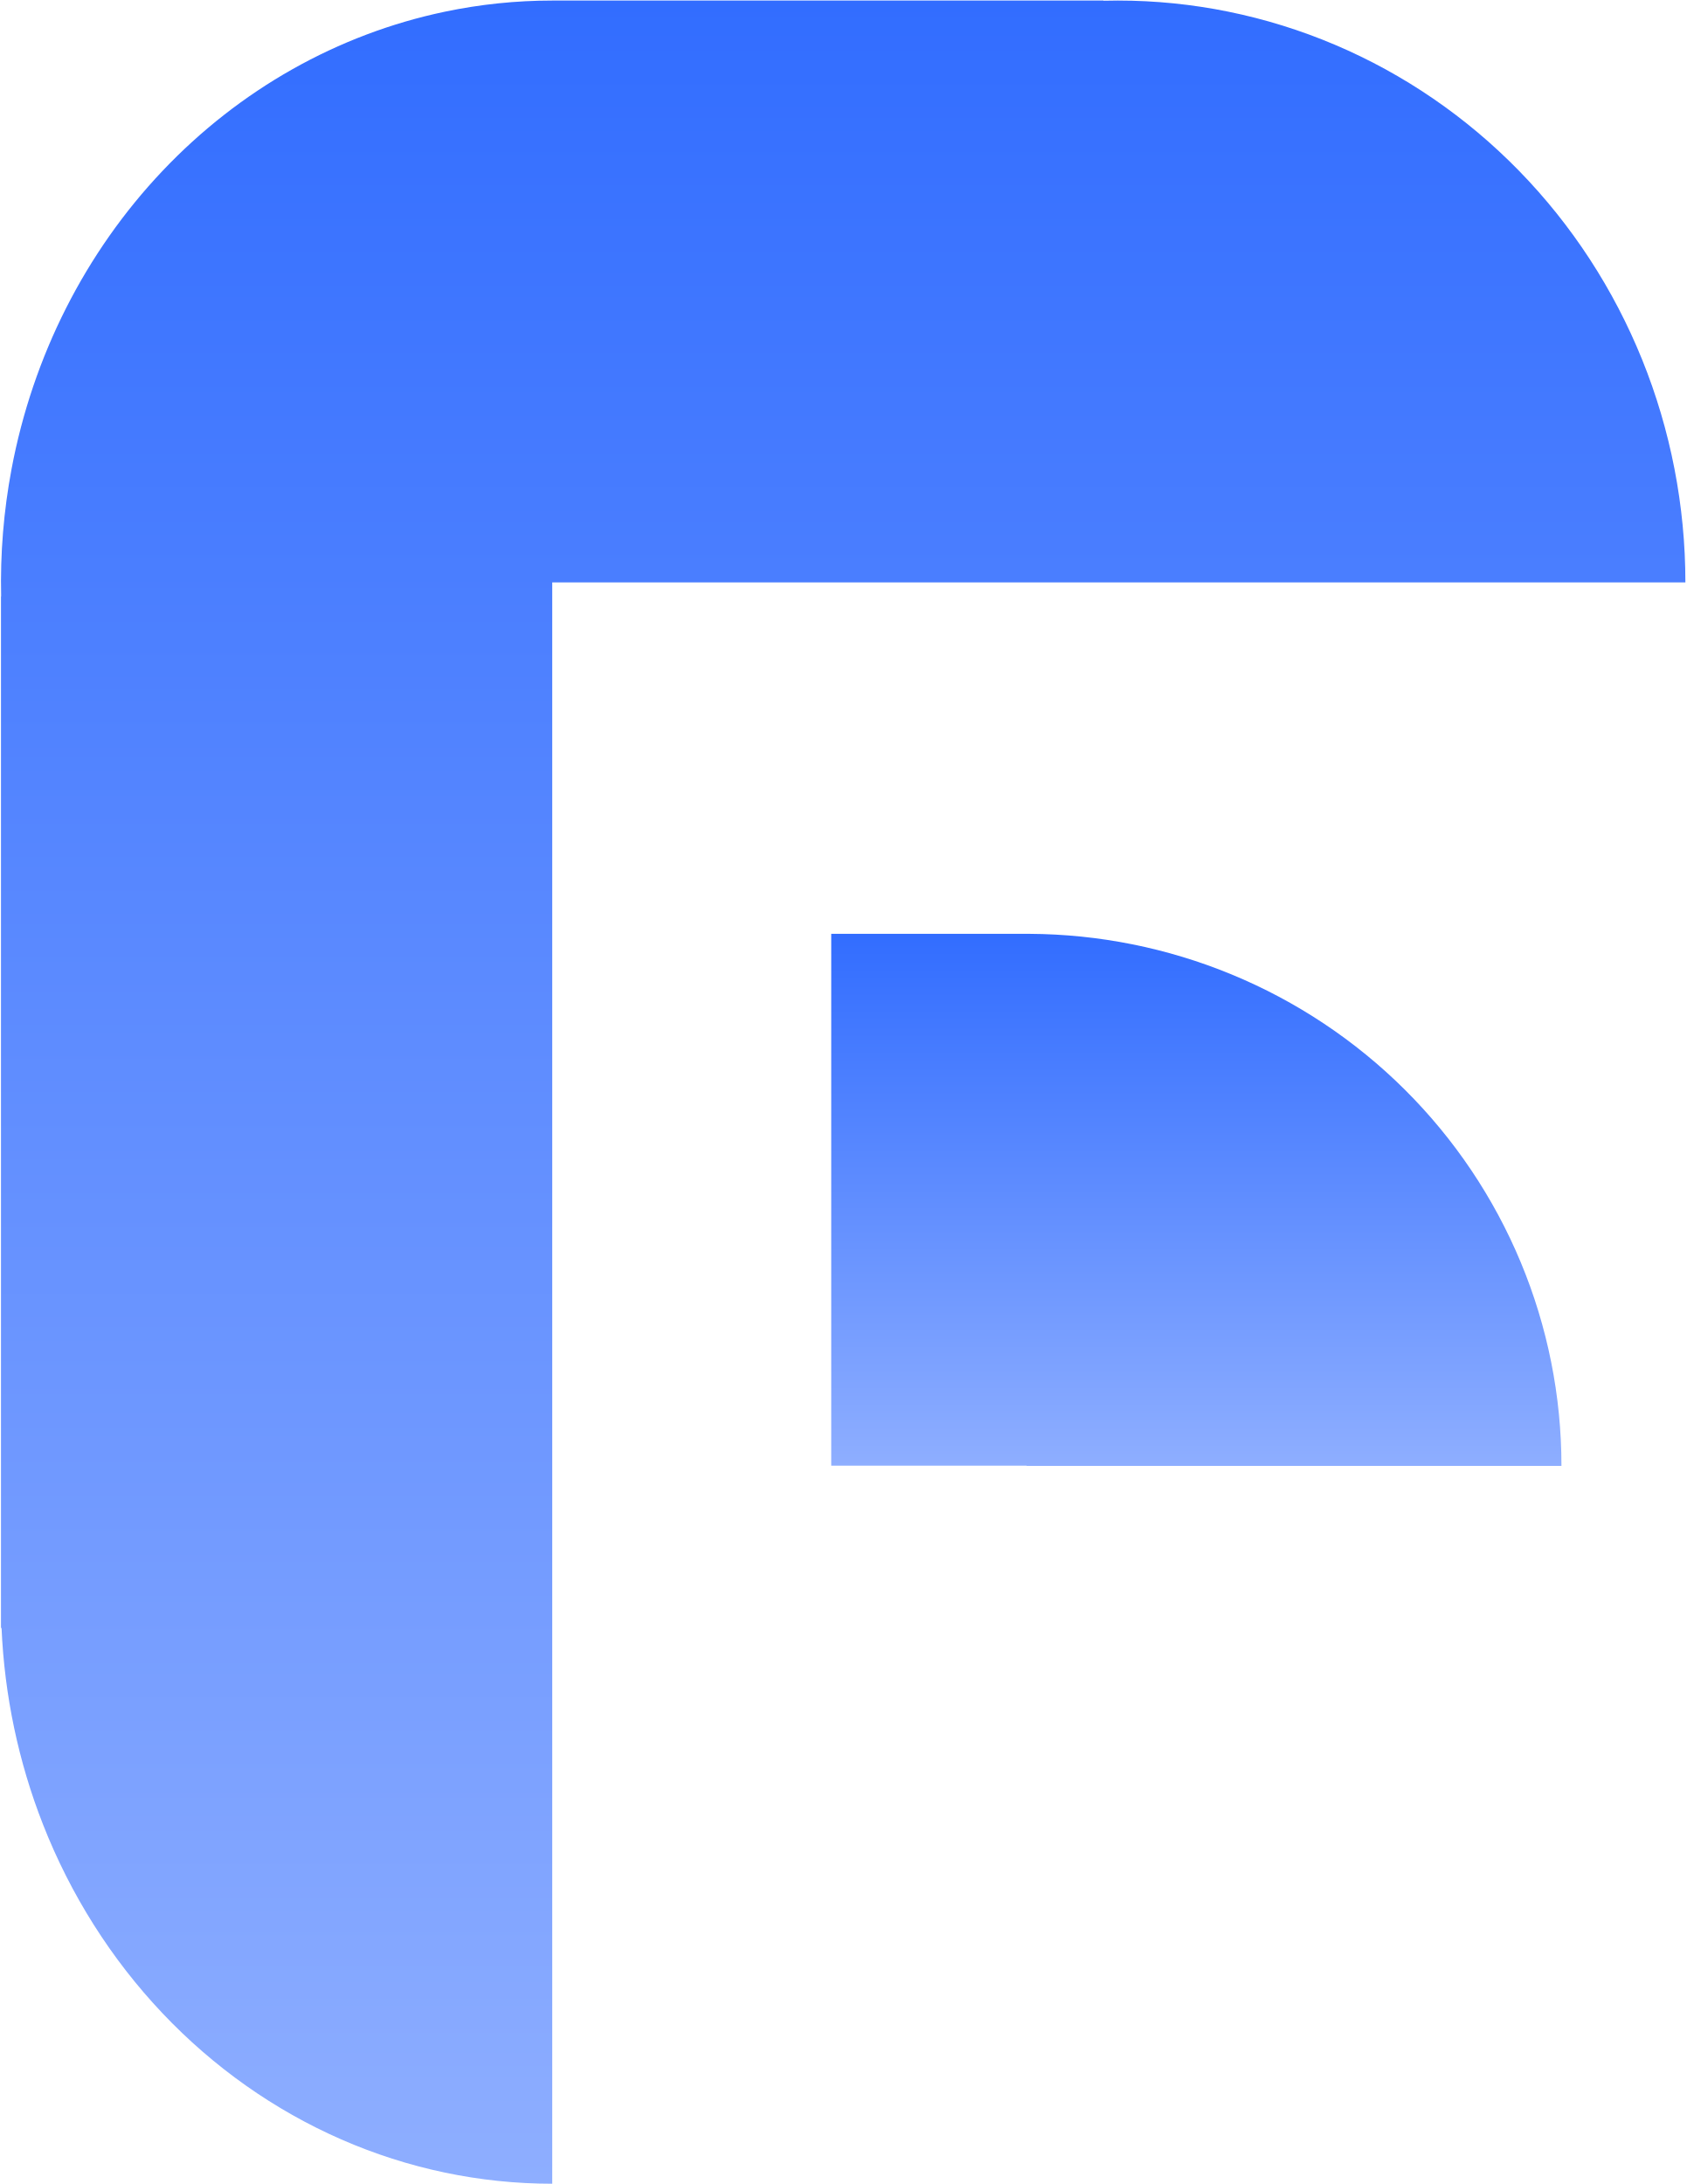
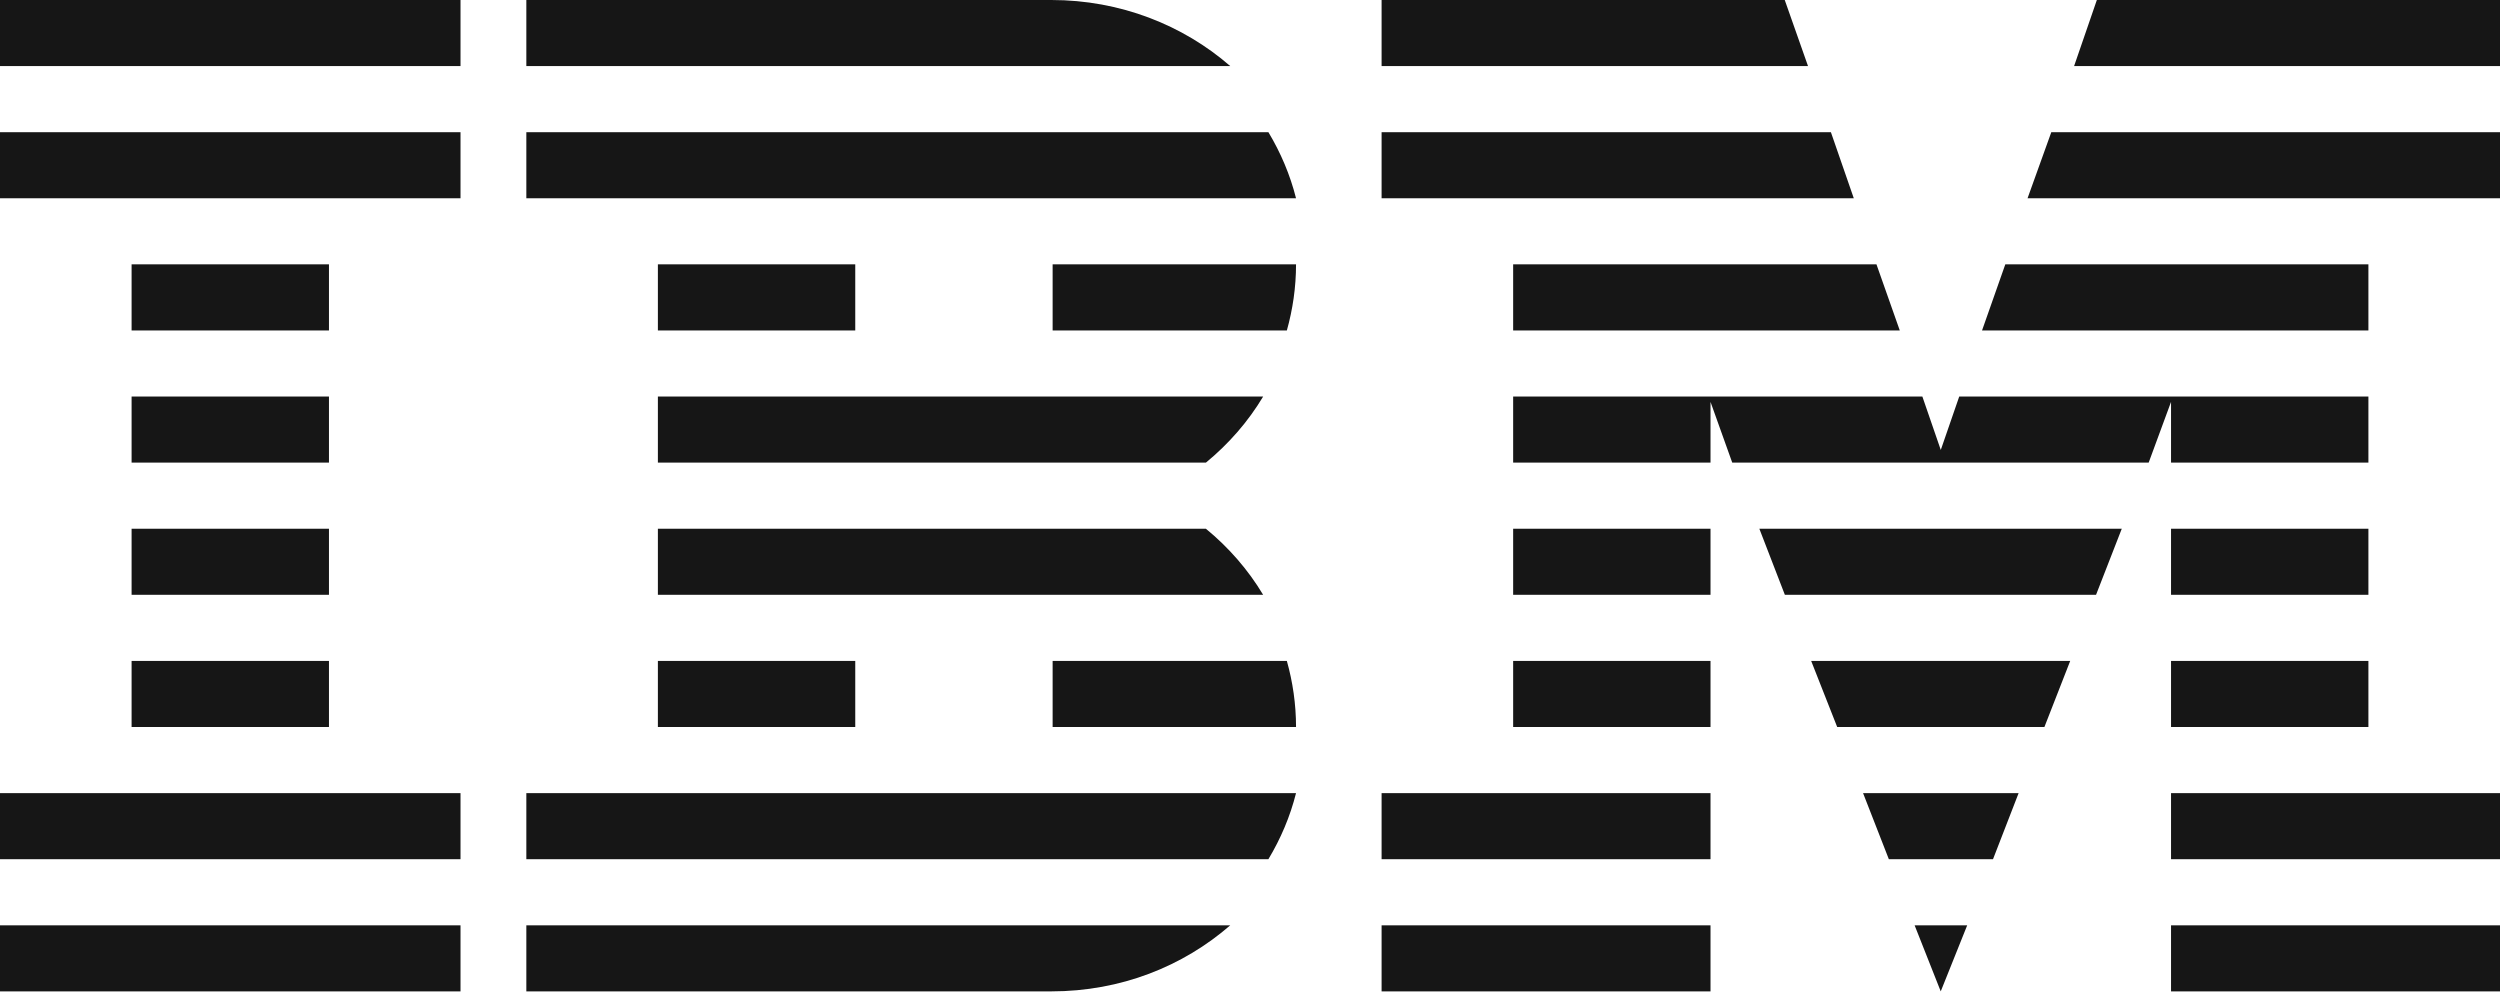
- <svg xmlns="http://www.w3.org/2000/svg" width="1041" height="1348" viewBox="0 0 1041 1348" fill="none">
-   <path d="M340.837 0.339L681.068 0.339V0.456C684.032 0.378 686.999 0.34 689.967 0.34C735.961 0.34 781.504 9.629 823.997 27.677C866.49 45.725 905.099 72.179 937.622 105.528C970.144 138.877 995.942 178.467 1013.54 222.04C1031.14 265.612 1040.2 312.312 1040.2 359.474L340.836 359.474L340.836 1347.84C296.157 1347.84 251.914 1338.55 210.636 1320.49C169.357 1302.43 131.85 1275.95 100.257 1242.58C68.664 1209.21 43.602 1169.59 26.504 1125.99C11.383 1087.43 2.752 1046.42 0.958 1004.81H0.606L0.606 368.098H0.704C0.106 341.831 2.237 315.443 7.143 289.411C20.271 219.745 52.675 155.754 100.257 105.528C147.839 55.302 208.462 21.098 274.461 7.24C296.426 2.628 318.657 0.339 340.837 0.339Z" fill="url(#paint0_linear_1172_228)" />
-   <path d="M633.639 904.645H513.029V576.37H635.422V576.377C678.161 576.607 720.454 585.093 759.951 601.37C799.997 617.874 836.384 642.064 867.033 672.559C897.683 703.054 921.996 739.257 938.583 779.101C955.171 818.944 963.709 861.648 963.709 904.775H633.639V904.645Z" fill="url(#paint1_linear_1172_228)" />
-   <defs>
-     <linearGradient id="paint0_linear_1172_228" x1="520.404" y1="0.339" x2="520.404" y2="1347.84" gradientUnits="userSpaceOnUse">
-       <stop stop-color="#326DFF" />
-       <stop offset="1" stop-color="#8EAEFF" />
-     </linearGradient>
-     <linearGradient id="paint1_linear_1172_228" x1="738.369" y1="576.37" x2="738.369" y2="904.775" gradientUnits="userSpaceOnUse">
-       <stop stop-color="#326DFF" />
-       <stop offset="1" stop-color="#8EAEFF" />
-     </linearGradient>
-   </defs>
+ <svg xmlns="http://www.w3.org/2000/svg" focusable="false" preserveAspectRatio="xMidYMid meet" version="1.1" aria-hidden="true" width="58px" height="23px" viewBox="0 0 58 23">
+   <g id="Page-1" stroke="none" stroke-width="1" fill="none" fill-rule="evenodd">
+     <g id="ibm-8-bar-logo--h15-copy" fill="#161616">
+       <path d="M58,21.467 L58,23 L50.368,23 L50.368,21.467 L58,21.467 Z M39.684,21.467 L39.684,23 L32.053,23 L32.053,21.467 L39.684,21.467 Z M45.639,21.467 L45.025,23 L44.419,21.467 L45.639,21.467 Z M28.542,21.467 C27.447,22.419 26.003,23 24.391,23 L24.391,23 L12.211,23 L12.211,21.467 Z M10.684,21.467 L10.684,23 L0,23 L0,21.467 L10.684,21.467 Z M39.684,18.4 L39.684,19.933 L32.053,19.933 L32.053,18.4 L39.684,18.4 Z M46.832,18.4 L46.238,19.933 L43.821,19.933 L43.223,18.4 L46.832,18.4 Z M30.068,18.4 C29.931,18.945 29.711,19.46 29.427,19.933 L29.427,19.933 L12.211,19.933 L12.211,18.4 Z M10.684,18.4 L10.684,19.933 L0,19.933 L0,18.4 L10.684,18.4 Z M58,18.4 L58,19.933 L50.368,19.933 L50.368,18.4 L58,18.4 Z M54.947,15.333 L54.947,16.867 L50.368,16.867 L50.368,15.333 L54.947,15.333 Z M39.684,15.333 L39.684,16.867 L35.105,16.867 L35.105,15.333 L39.684,15.333 Z M48.029,15.333 L47.43,16.867 L42.623,16.867 L42.019,15.333 L48.029,15.333 Z M29.855,15.333 C29.992,15.822 30.068,16.336 30.068,16.867 L30.068,16.867 L24.421,16.867 L24.421,15.333 Z M19.842,15.333 L19.842,16.867 L15.263,16.867 L15.263,15.333 L19.842,15.333 Z M7.632,15.333 L7.632,16.867 L3.053,16.867 L3.053,15.333 L7.632,15.333 Z M54.947,12.267 L54.947,13.8 L50.368,13.8 L50.368,12.267 L54.947,12.267 Z M39.684,12.267 L39.684,13.8 L35.105,13.8 L35.105,12.267 L39.684,12.267 Z M49.225,12.267 L48.628,13.8 L41.409,13.8 L40.817,12.267 L49.225,12.267 Z M27.977,12.267 C28.504,12.699 28.957,13.218 29.305,13.8 L29.305,13.8 L15.263,13.8 L15.263,12.267 Z M7.632,12.267 L7.632,13.8 L3.053,13.8 L3.053,12.267 L7.632,12.267 Z M44.599,9.2 L45.026,10.439 L45.454,9.2 L54.947,9.2 L54.947,10.733 L50.368,10.733 L50.368,9.324 L49.849,10.733 L40.188,10.733 L39.684,9.324 L39.684,10.733 L35.105,10.733 L35.105,9.2 L44.599,9.2 Z M7.632,9.2 L7.632,10.733 L3.053,10.733 L3.053,9.2 L7.632,9.2 Z M29.305,9.2 C28.957,9.782 28.504,10.3 27.977,10.733 L27.977,10.733 L15.263,10.733 L15.263,9.2 Z M54.947,6.133 L54.947,7.667 L45.983,7.667 L46.523,6.133 L54.947,6.133 Z M43.534,6.133 L44.075,7.667 L35.105,7.667 L35.105,6.133 L43.534,6.133 Z M30.068,6.133 C30.068,6.664 29.992,7.178 29.855,7.667 L29.855,7.667 L24.421,7.667 L24.421,6.133 Z M19.842,6.133 L19.842,7.667 L15.263,7.667 L15.263,6.133 L19.842,6.133 Z M7.632,6.133 L7.632,7.667 L3.053,7.667 L3.053,6.133 L7.632,6.133 Z M42.477,3.067 L43.008,4.6 L32.053,4.6 L32.053,3.067 L42.477,3.067 Z M58,3.067 L58,4.6 L47.039,4.6 L47.59,3.067 L58,3.067 Z M29.427,3.067 C29.711,3.54 29.931,4.055 30.068,4.6 L30.068,4.6 L12.211,4.6 L12.211,3.067 Z M10.684,3.067 L10.684,4.6 L0,4.6 L0,3.067 L10.684,3.067 Z M41.406,0 L41.946,1.533 L32.053,1.533 L32.053,0 L41.406,0 Z M58,0 L58,1.533 L48.119,1.533 L48.647,0 L58,0 Z M24.391,0 C25.991,0 27.447,0.581 28.542,1.533 L28.542,1.533 L12.211,1.533 L12.211,0 Z M10.684,0 L10.684,1.533 L0,1.533 L0,0 L10.684,0 Z" id="Combined-Shape" />
+     </g>
+   </g>
</svg>
